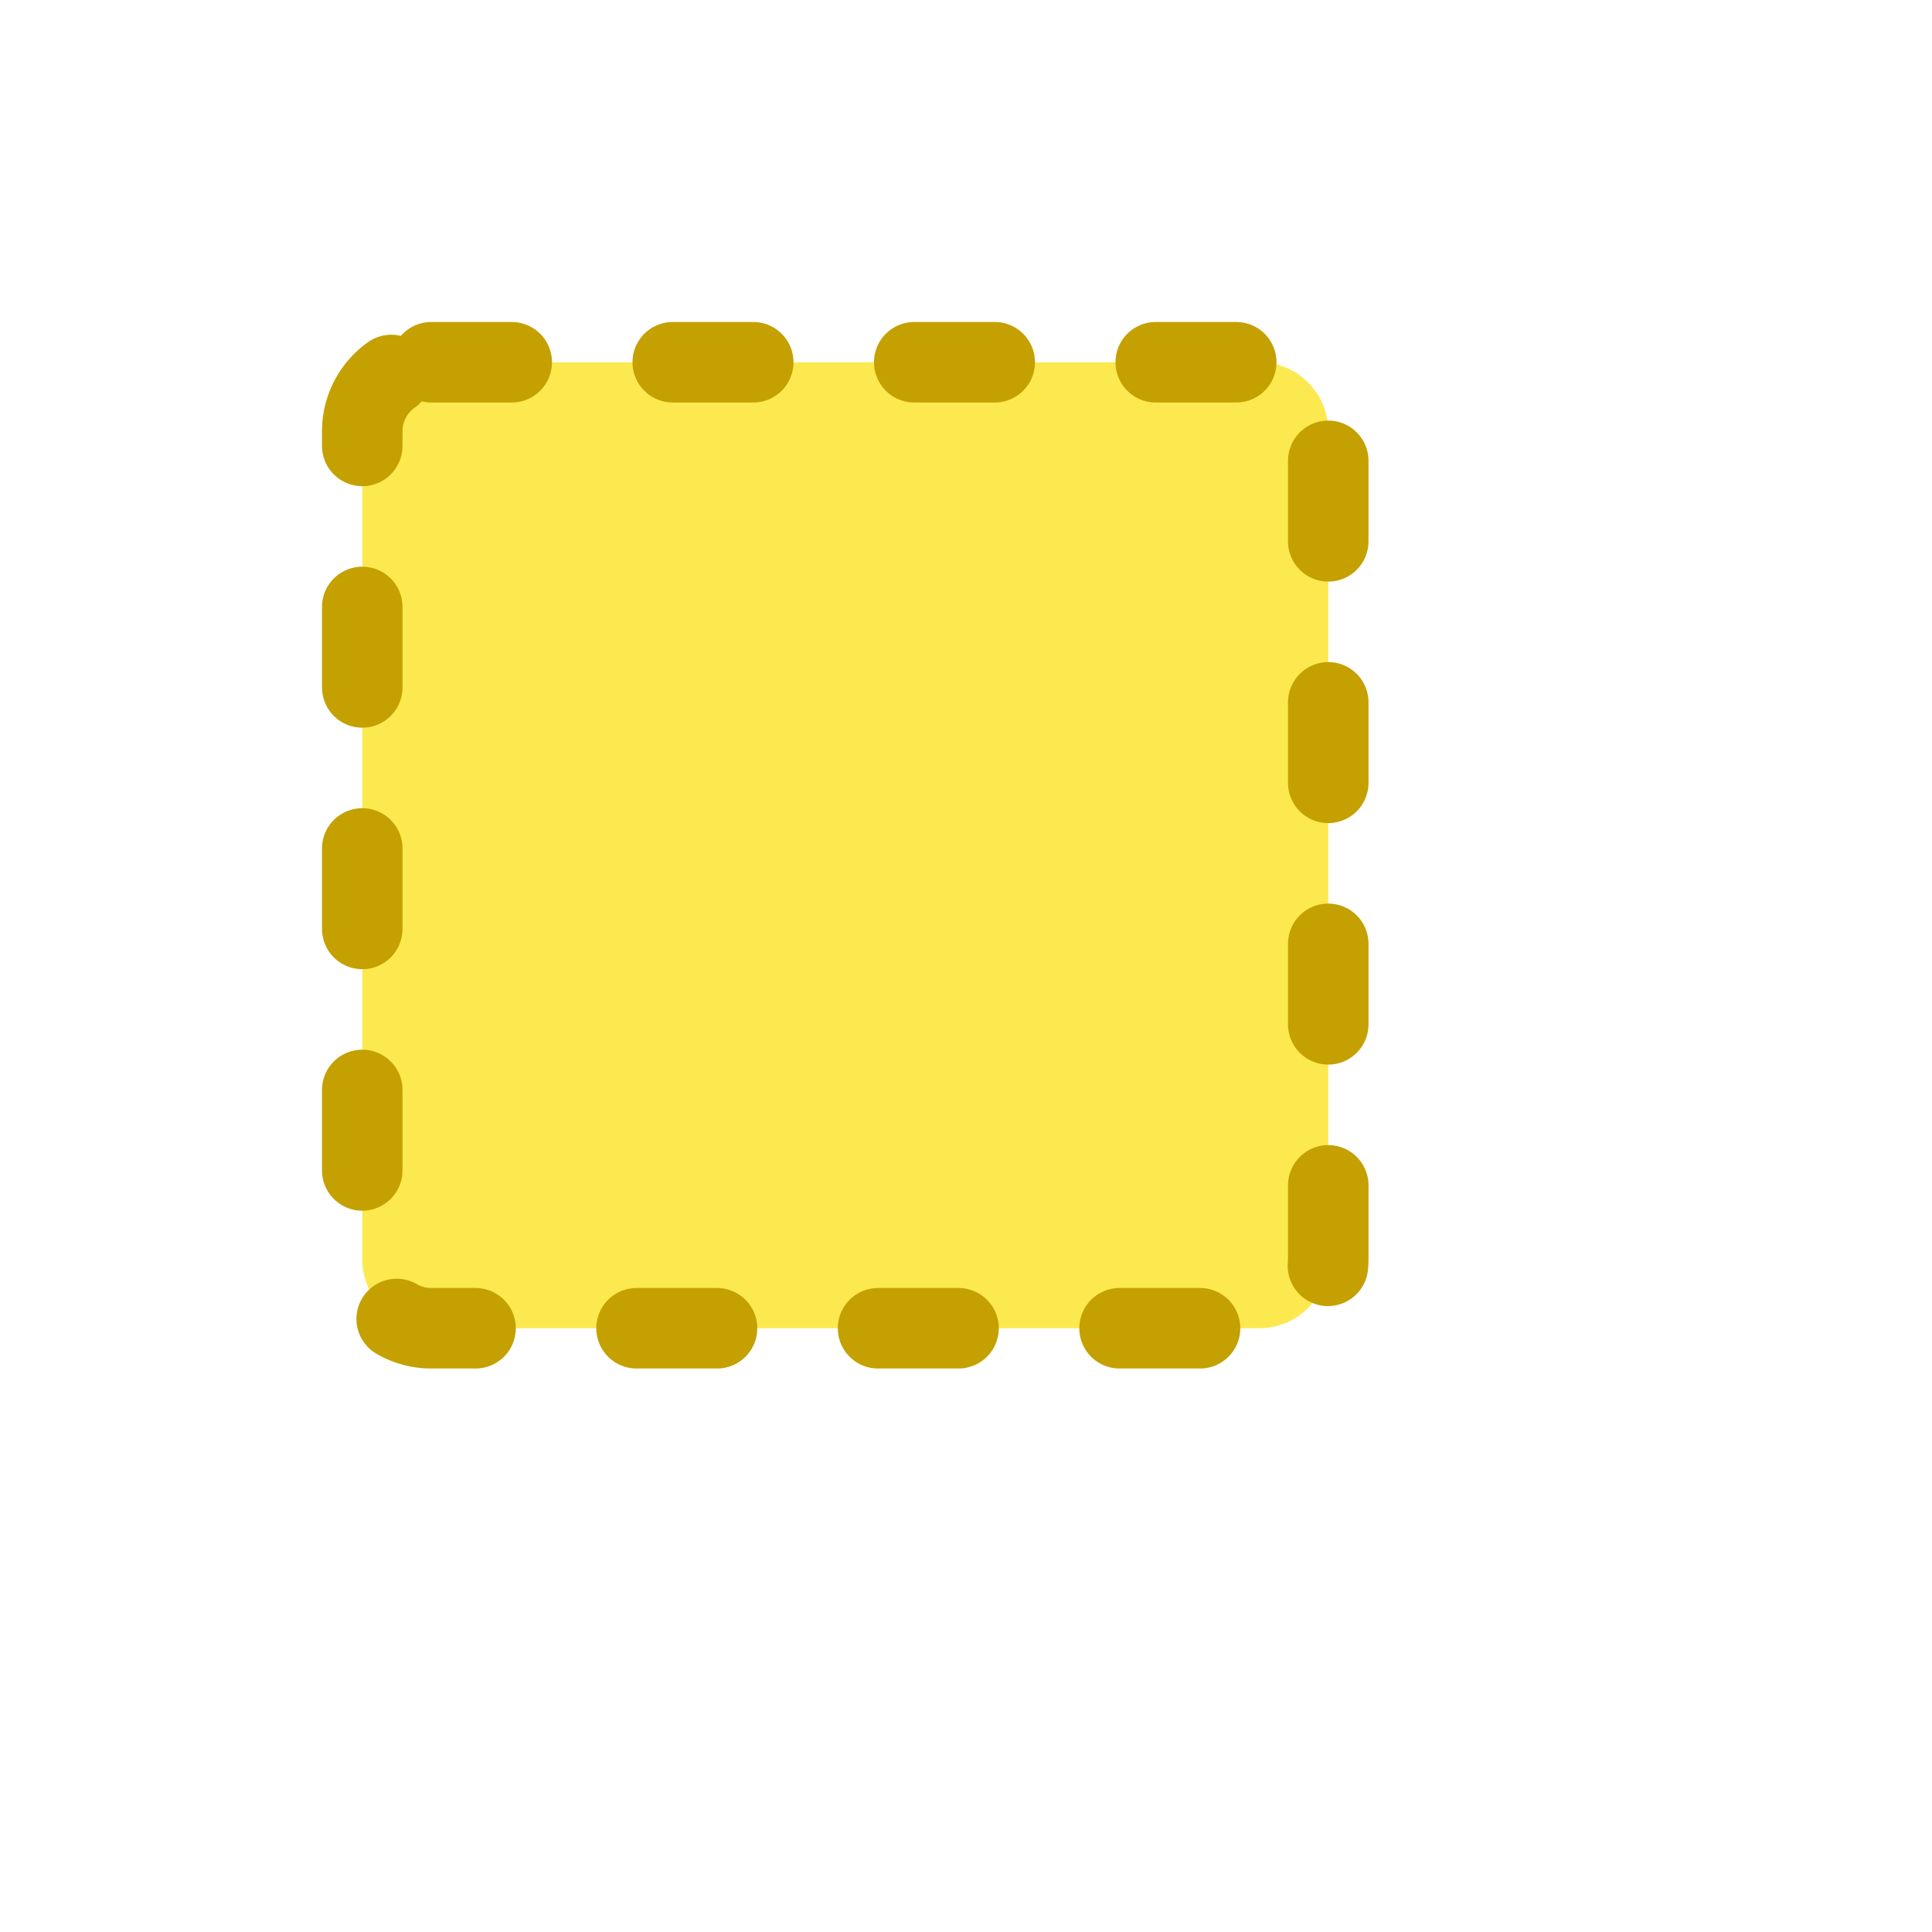
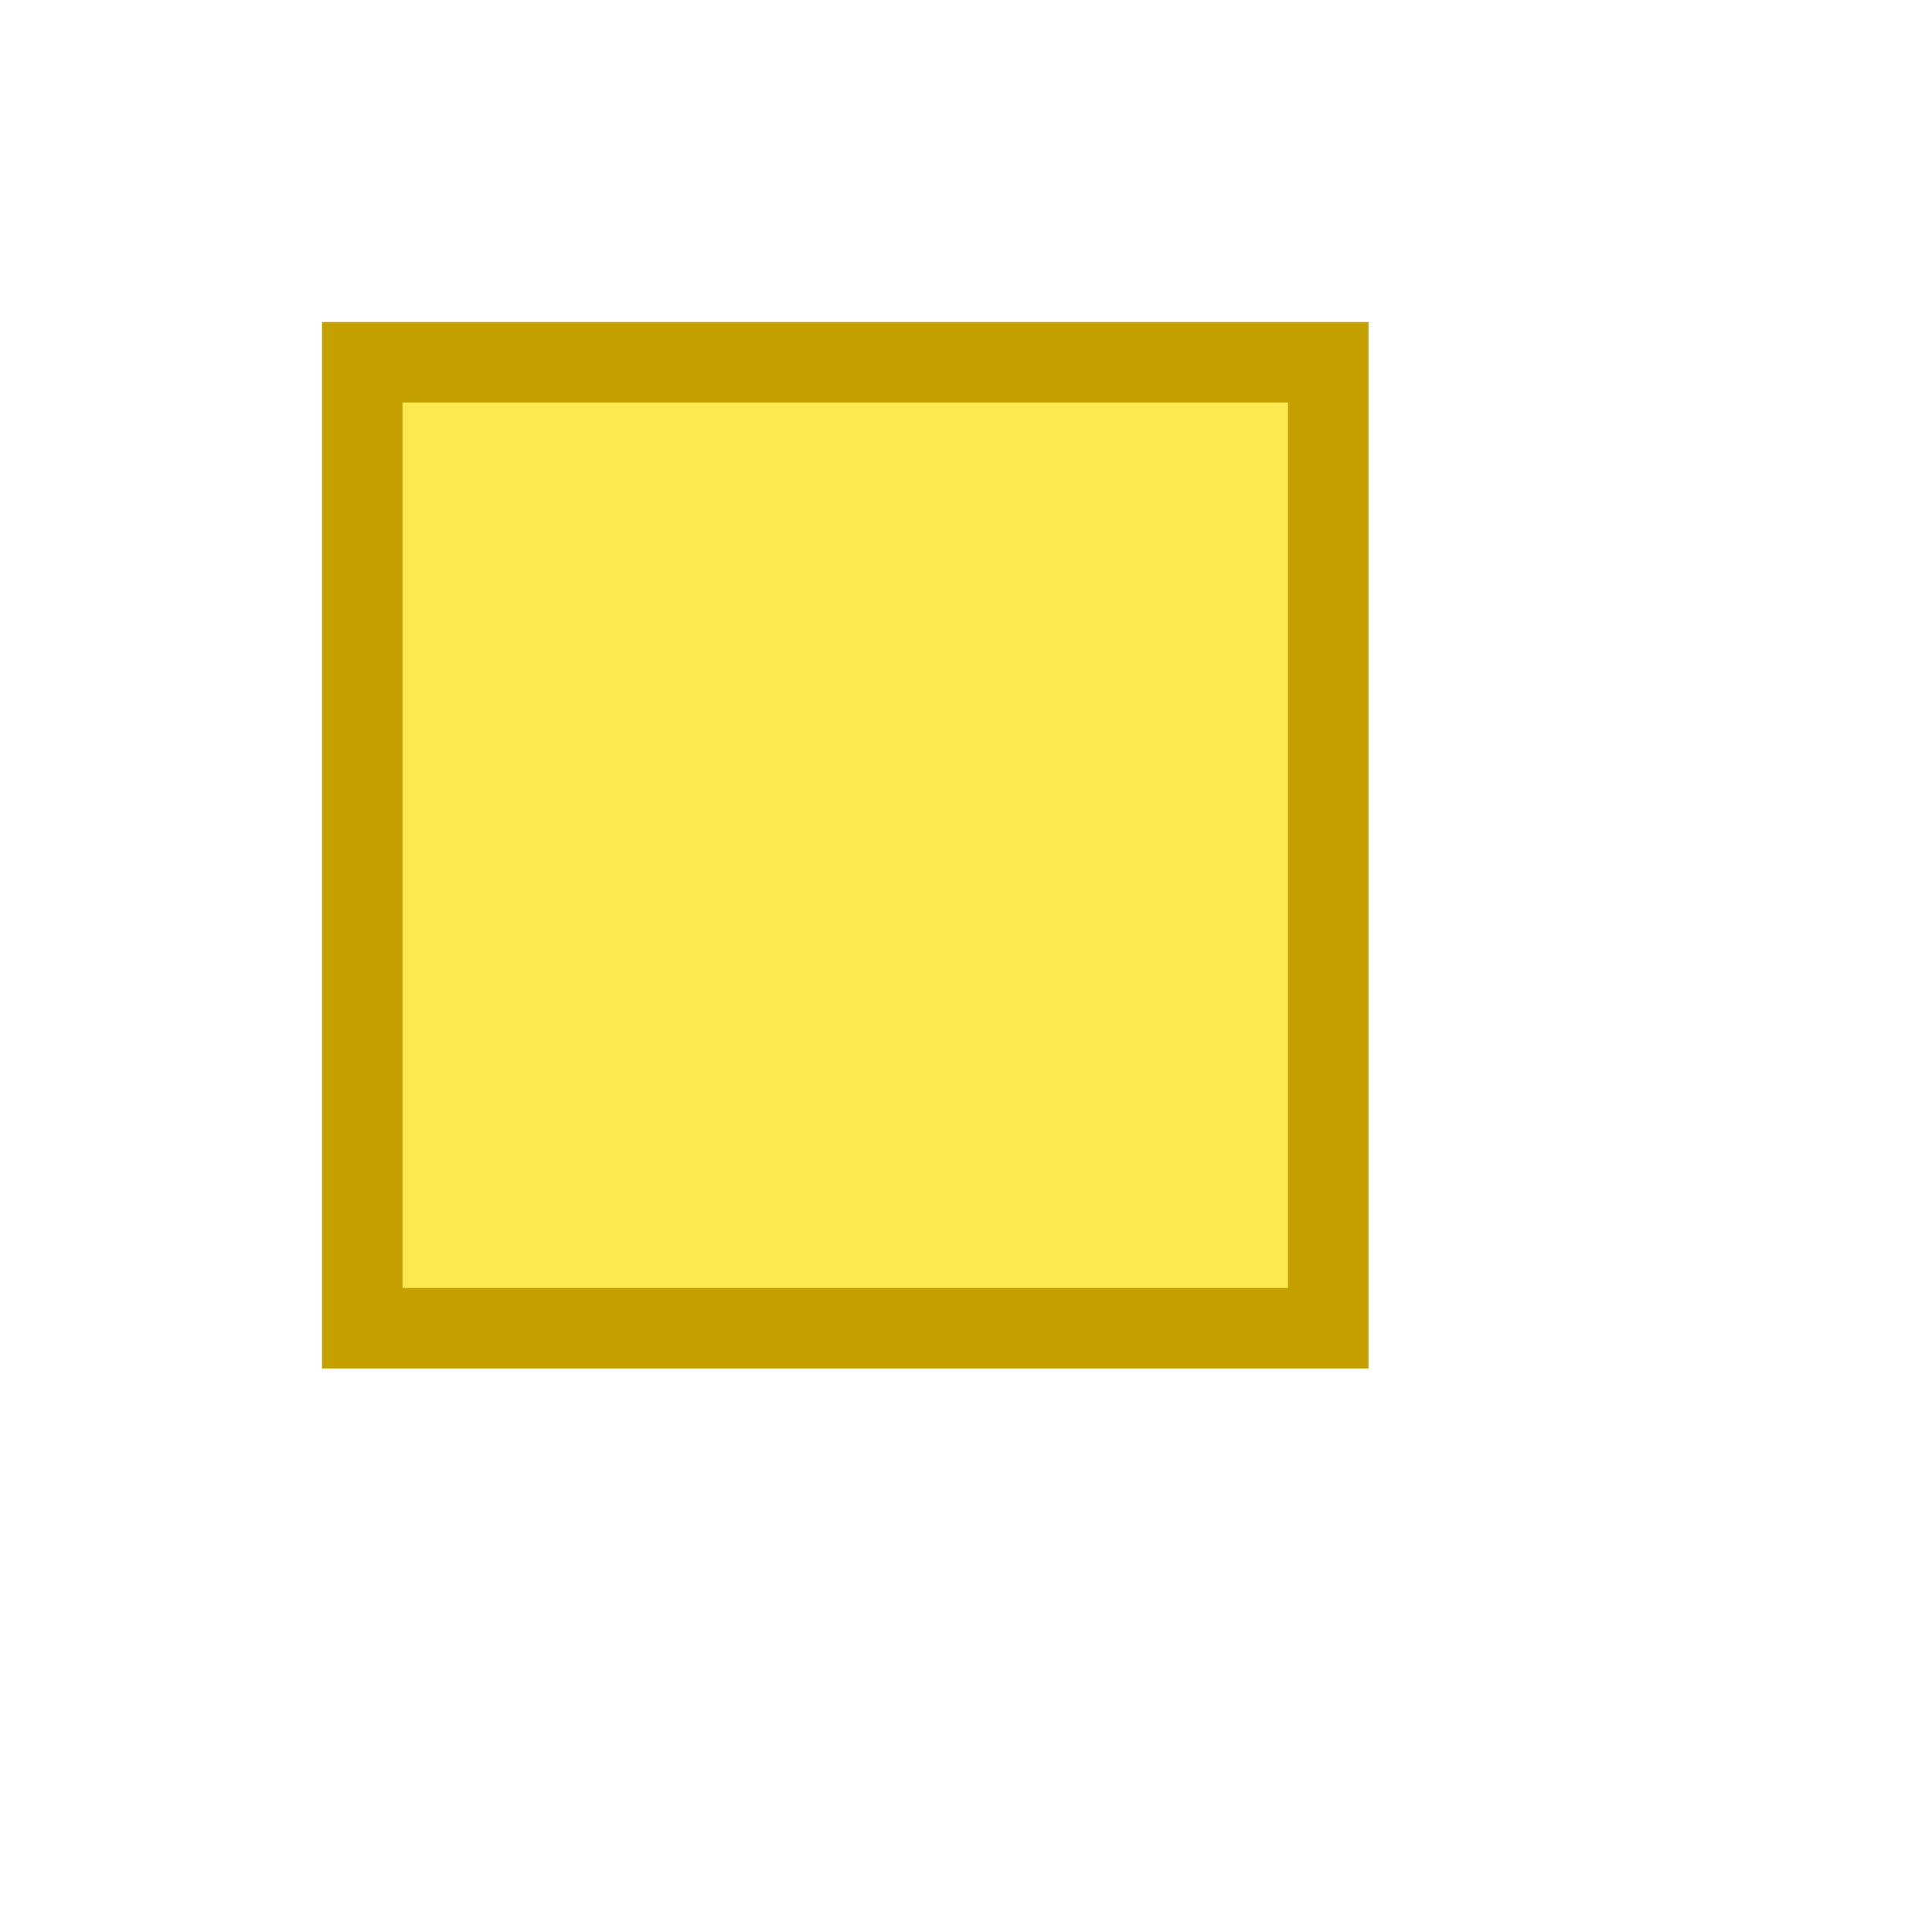
<svg xmlns="http://www.w3.org/2000/svg" xmlns:xlink="http://www.w3.org/1999/xlink" width="24" height="24" id="svg5692" version="1.1" style="display:inline">
  <defs id="defs5694">
    <linearGradient id="linearGradient3718">
      <stop style="stop-color:#9a9c96;stop-opacity:1" offset="0" id="stop3720" />
      <stop style="stop-color:#d8d9d7;stop-opacity:1" offset="1" id="stop3722" />
    </linearGradient>
    <linearGradient id="linearGradient3710">
      <stop style="stop-color:#9a9c96;stop-opacity:1;" offset="0" id="stop3712" />
      <stop style="stop-color:#eff0ef;stop-opacity:1;" offset="1" id="stop3714" />
    </linearGradient>
    <linearGradient id="linearGradient3696">
      <stop id="stop3698" offset="0" style="stop-color:#ff0000;stop-opacity:1;" />
      <stop style="stop-color:#ffffff;stop-opacity:1;" offset="0.5" id="stop3702" />
      <stop id="stop3700" offset="1" style="stop-color:#ffffff;stop-opacity:1;" />
    </linearGradient>
    <linearGradient id="linearGradient3688">
      <stop style="stop-color:#000000;stop-opacity:1;" offset="0" id="stop3690" />
      <stop style="stop-color:#000000;stop-opacity:0;" offset="1" id="stop3692" />
    </linearGradient>
    <linearGradient id="linearGradient2937">
      <stop style="stop-color:#ce5c00;stop-opacity:1;" offset="0" id="stop2939" />
      <stop style="stop-color:#ce5c00;stop-opacity:0;" offset="1" id="stop2941" />
    </linearGradient>
    <linearGradient id="linearGradient7624">
      <stop style="stop-color:#555753;stop-opacity:1;" offset="0" id="stop7626" />
      <stop id="stop7634" offset="0.4" style="stop-color:#555753;stop-opacity:0.392;" />
      <stop style="stop-color:#555753;stop-opacity:0;" offset="0.5" id="stop7640" />
      <stop id="stop7632" offset="0.6" style="stop-color:#555753;stop-opacity:0.392;" />
      <stop style="stop-color:#555753;stop-opacity:1;" offset="1" id="stop7628" />
    </linearGradient>
    <linearGradient id="linearGradient7614">
      <stop style="stop-color:#d3d7cf;stop-opacity:1;" offset="0" id="stop7616" />
      <stop id="stop7636" offset="0.4" style="stop-color:#d3d7cf;stop-opacity:0.387;" />
      <stop style="stop-color:#d3d7cf;stop-opacity:0;" offset="0.5" id="stop7638" />
      <stop id="stop7622" offset="0.6" style="stop-color:#d3d7cf;stop-opacity:0.392;" />
      <stop style="stop-color:#d3d7cf;stop-opacity:1;" offset="1" id="stop7618" />
    </linearGradient>
    <linearGradient id="linearGradient2843">
      <stop style="stop-color:#eeeeec;stop-opacity:1;" offset="0" id="stop2845" />
      <stop style="stop-color:#c8c8c2;stop-opacity:1;" offset="1" id="stop2847" />
    </linearGradient>
    <linearGradient id="linearGradient2835">
      <stop style="stop-color:#ccf2a6;stop-opacity:1;" offset="0" id="stop2837" />
      <stop style="stop-color:#8ae234;stop-opacity:1;" offset="1" id="stop2839" />
    </linearGradient>
    <linearGradient xlink:href="#linearGradient2937" id="linearGradient2943" x1="7" y1="17" x2="2" y2="22" gradientUnits="userSpaceOnUse" />
    <linearGradient xlink:href="#linearGradient2937" id="linearGradient2947" gradientUnits="userSpaceOnUse" x1="7" y1="17" x2="2" y2="22" gradientTransform="matrix(-1,0,0,-1,26,30)" />
    <linearGradient xlink:href="#linearGradient3696" id="linearGradient3694" x1="20.5" y1="30.5" x2="3.5" y2="30.5" gradientUnits="userSpaceOnUse" />
    <radialGradient xlink:href="#linearGradient3710" id="radialGradient3716" cx="11.727" cy="30.008" fx="11.727" fy="30.008" r="13.875" gradientTransform="matrix(1.90991,2.4623411e-8,-1.6458322e-8,0.6486486,-31.89748,7.035247)" gradientUnits="userSpaceOnUse" />
    <linearGradient xlink:href="#linearGradient3718" id="linearGradient3724" x1="11.5" y1="23.5" x2="11.5" y2="14.5" gradientUnits="userSpaceOnUse" gradientTransform="translate(-21,3)" />
    <linearGradient gradientUnits="userSpaceOnUse" y2="5" x2="4" y1="9" x1="10" id="linearGradient4697" xlink:href="#linearGradient4691" />
    <linearGradient id="linearGradient4691">
      <stop id="stop4693" offset="0" style="stop-color:#8cbe8c;stop-opacity:1;" />
      <stop id="stop4695" offset="1" style="stop-color:#a1daa1;stop-opacity:1;" />
    </linearGradient>
    <linearGradient gradientUnits="userSpaceOnUse" y2="21" x2="23" y1="15" x1="23" id="linearGradient4143" xlink:href="#linearGradient4137" />
    <linearGradient id="linearGradient4137">
      <stop id="stop4139" offset="0" style="stop-color:#555753;stop-opacity:1;" />
      <stop id="stop4141" offset="1" style="stop-color:#555753;stop-opacity:0;" />
    </linearGradient>
    <linearGradient id="linearGradient4137-3">
      <stop id="stop4139-9" offset="0" style="stop-color:#555753;stop-opacity:1;" />
      <stop id="stop4141-0" offset="1" style="stop-color:#555753;stop-opacity:0;" />
    </linearGradient>
  </defs>
  <g id="layer4" style="display:inline" transform="translate(0,-8)">
-     <rect style="color:#000000;fill:#fce94f;stroke:#c4a000;stroke-width:1;stroke-linecap:round;stroke-linejoin:round;stroke-miterlimit:4;stroke-opacity:1;stroke-dasharray:1, 2;stroke-dashoffset:0;marker:none;visibility:visible;display:inline;overflow:visible;enable-background:accumulate" id="rect2902" width="12" height="12" x="4.5" y="12.5" rx="0.857" ry="0.857" />
+     <rect style="color:#000000;fill:#fce94f;stroke:#c4a000;stroke-width:1;stroke-linecap:round;stroke-linejoin:miter;stroke-miterlimit:4;stroke-opacity:1;stroke-dasharray:none;stroke-dashoffset:0;marker:none;visibility:visible;display:inline;overflow:visible;enable-background:accumulate" id="rect2902" width="12" height="12" x="4.5" y="12.5" />
  </g>
</svg>
